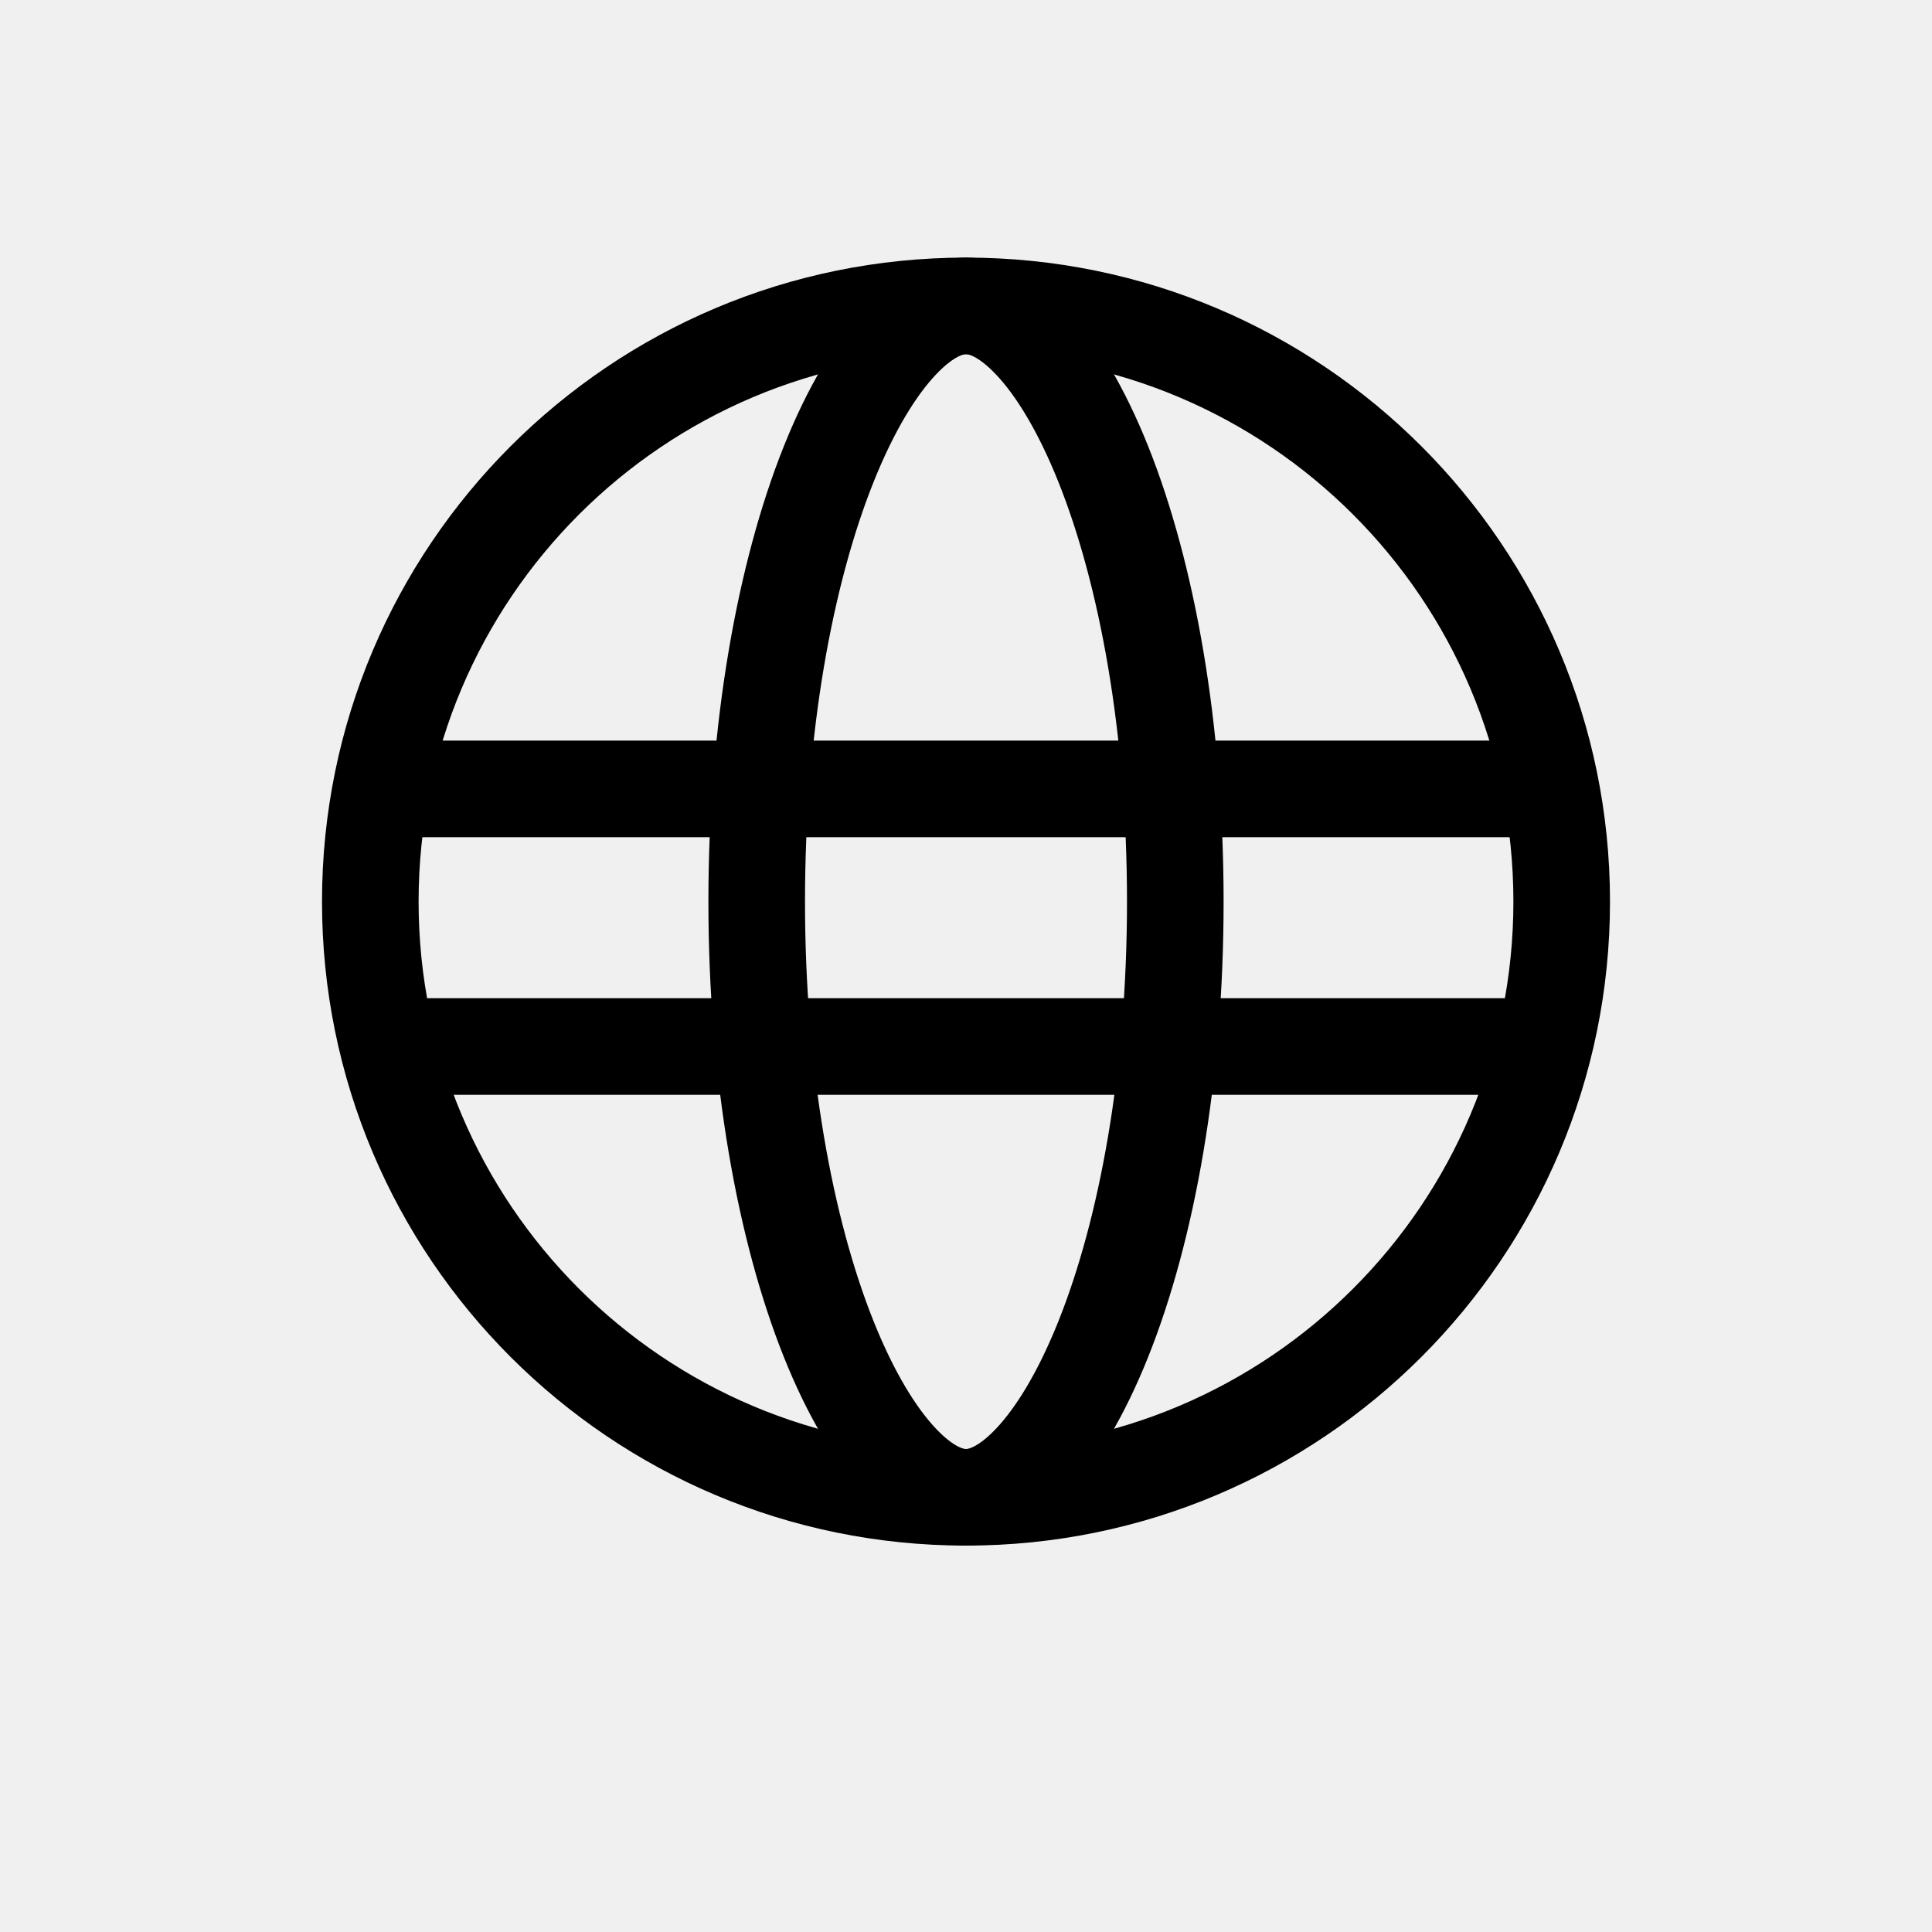
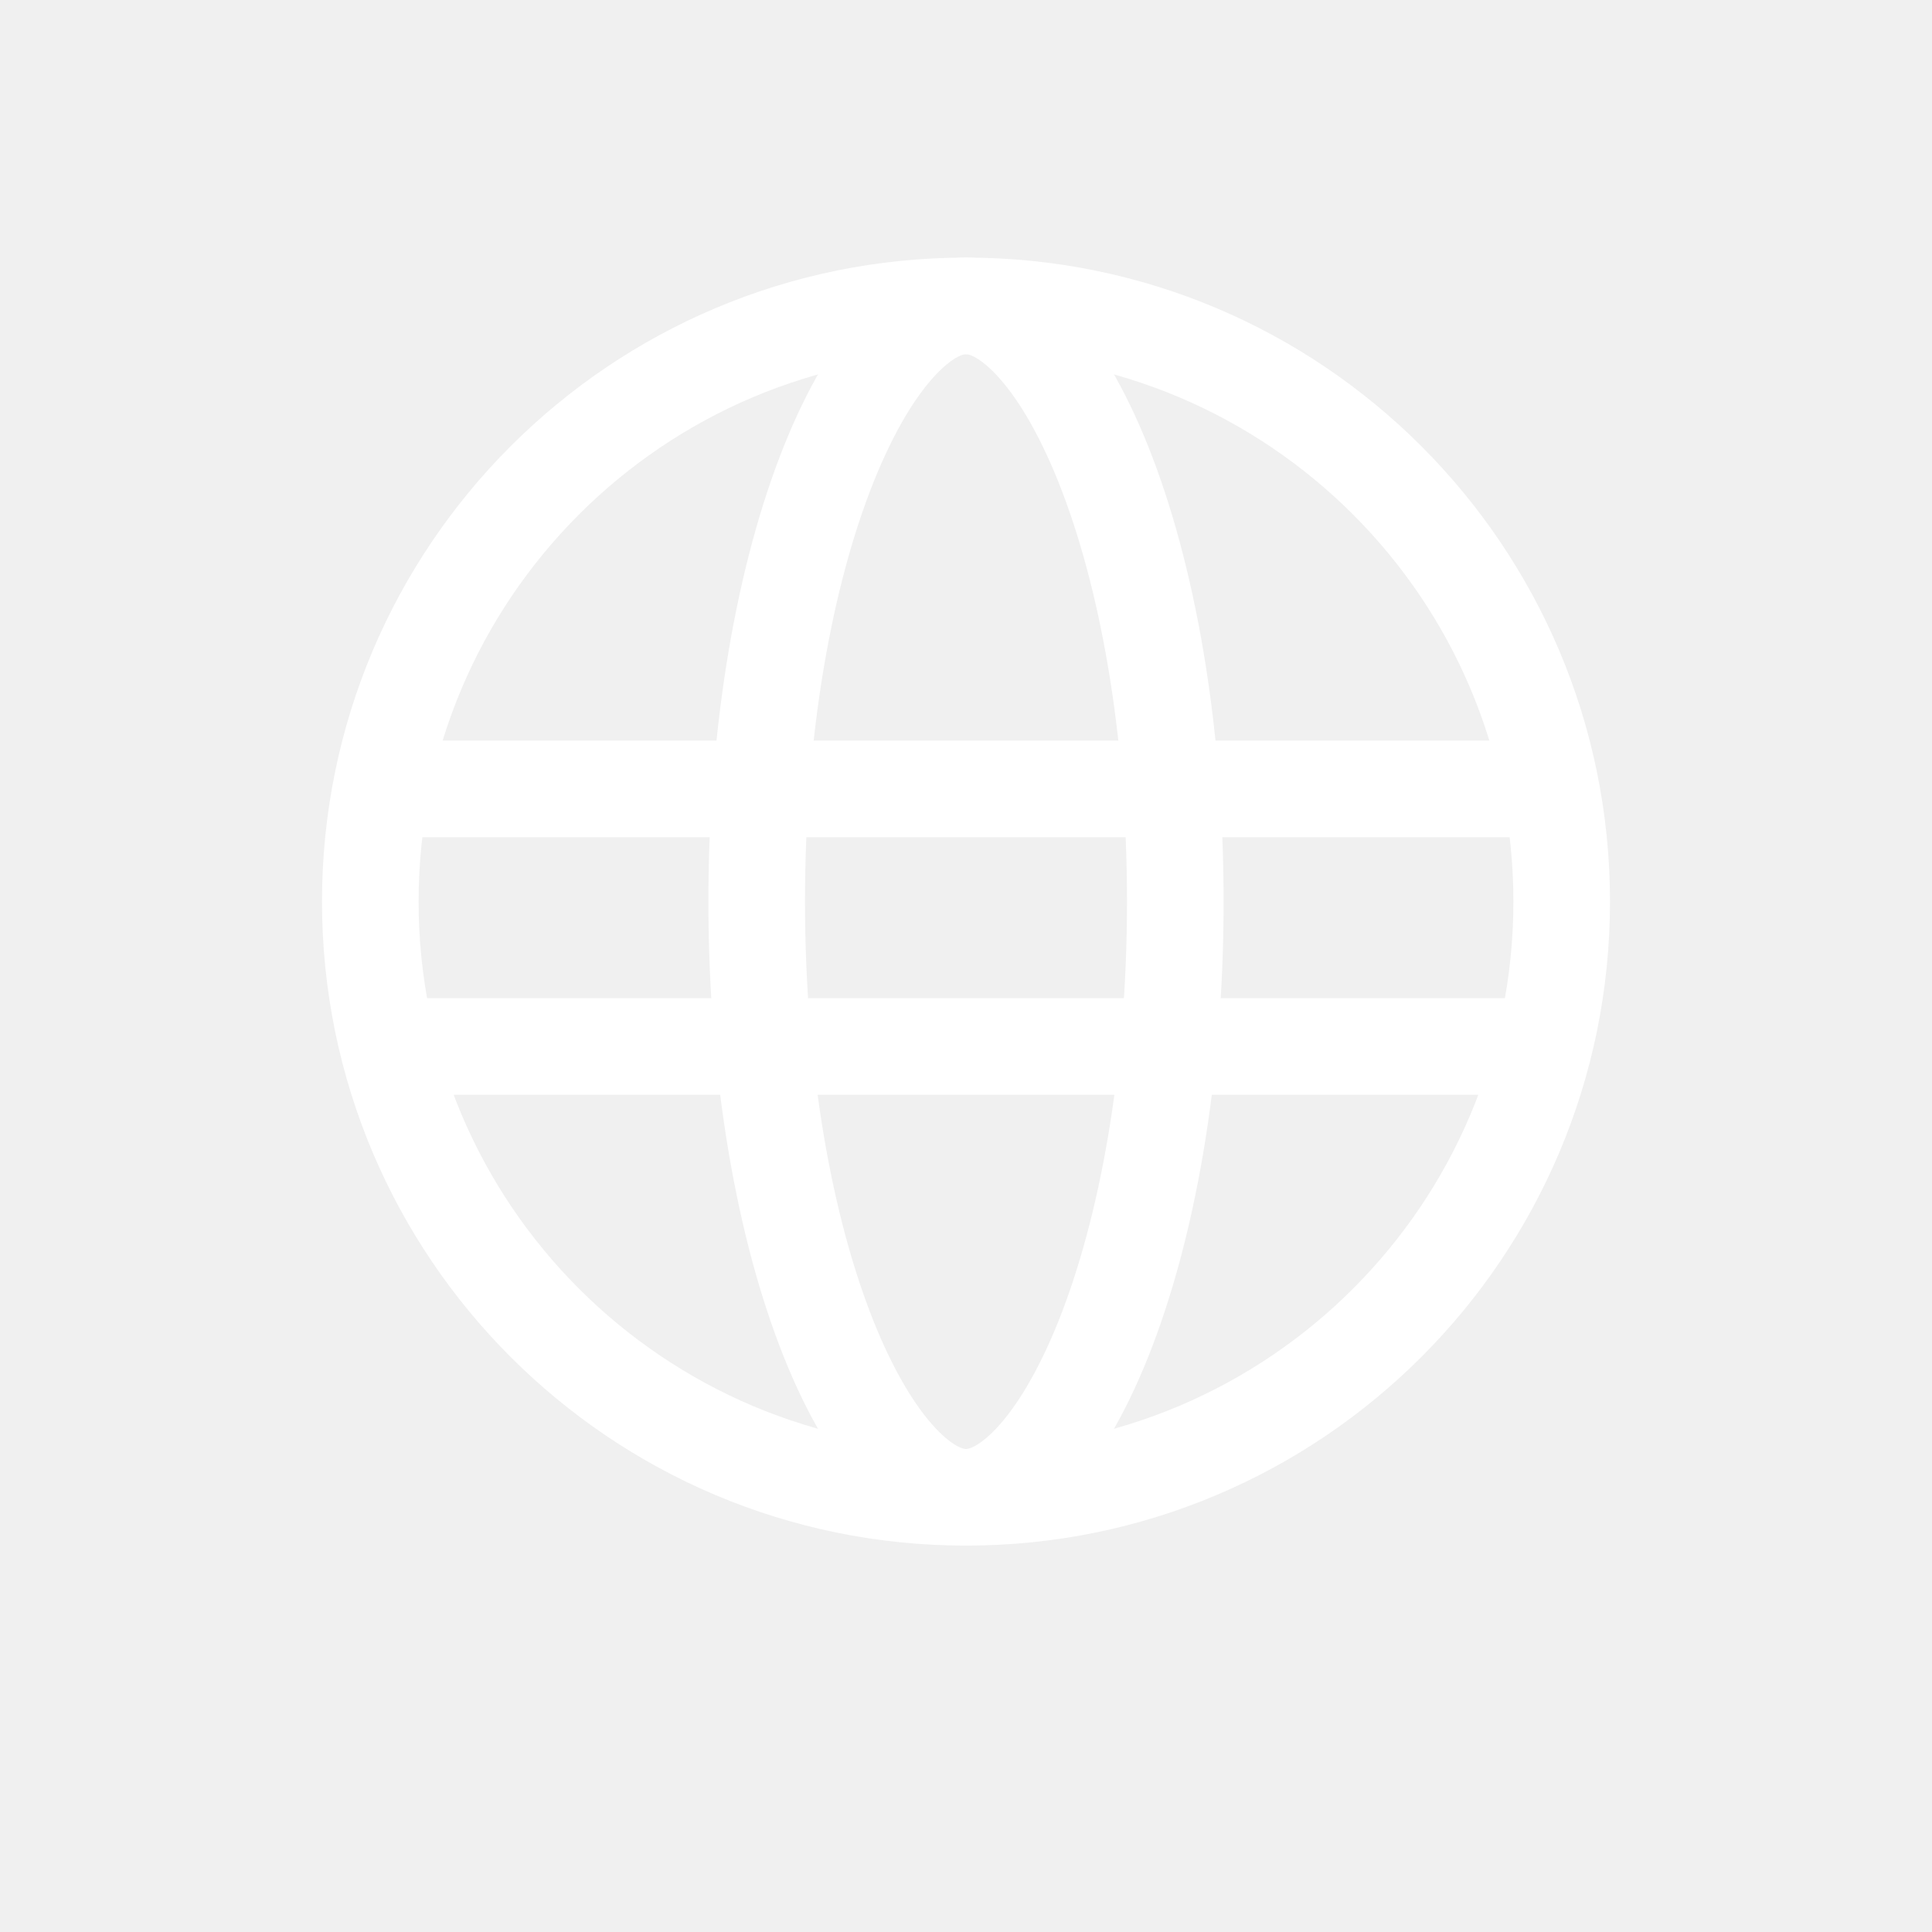
<svg xmlns="http://www.w3.org/2000/svg" width="30" height="30" viewBox="0 0 30 30" fill="none">
-   <circle cx="15" cy="14" r="9.25" stroke="black" stroke-width="1.5" />
-   <line x1="6" y1="12.25" x2="24" y2="12.25" stroke="black" stroke-width="1.5" />
-   <line x1="6" y1="16.25" x2="24" y2="16.25" stroke="black" stroke-width="1.5" />
-   <path d="M18.25 14C18.25 16.69 17.812 19.092 17.132 20.793C16.791 21.645 16.404 22.285 16.012 22.699C15.622 23.111 15.28 23.25 15 23.25C14.72 23.25 14.378 23.111 13.988 22.699C13.596 22.285 13.209 21.645 12.868 20.793C12.188 19.092 11.75 16.69 11.75 14C11.75 11.31 12.188 8.908 12.868 7.207C13.209 6.355 13.596 5.715 13.988 5.301C14.378 4.889 14.72 4.75 15 4.75C15.28 4.75 15.622 4.889 16.012 5.301C16.404 5.715 16.791 6.355 17.132 7.207C17.812 8.908 18.25 11.31 18.25 14Z" stroke="black" stroke-width="1.5" />
+   <circle cx="15" cy="14" r="9.25" stroke="white" stroke-width="1.5" />
+   <line x1="6" y1="12.25" x2="24" y2="12.25" stroke="white" stroke-width="1.5" />
+   <line x1="6" y1="16.25" x2="24" y2="16.25" stroke="white" stroke-width="1.5" />
+   <path d="M18.25 14C18.25 16.69 17.812 19.092 17.132 20.793C16.791 21.645 16.404 22.285 16.012 22.699C15.622 23.111 15.28 23.25 15 23.25C14.72 23.25 14.378 23.111 13.988 22.699C13.596 22.285 13.209 21.645 12.868 20.793C12.188 19.092 11.75 16.69 11.75 14C11.75 11.31 12.188 8.908 12.868 7.207C13.209 6.355 13.596 5.715 13.988 5.301C14.378 4.889 14.72 4.75 15 4.75C15.28 4.75 15.622 4.889 16.012 5.301C16.404 5.715 16.791 6.355 17.132 7.207C17.812 8.908 18.25 11.31 18.25 14Z" stroke="white" stroke-width="1.5" />
</svg>
